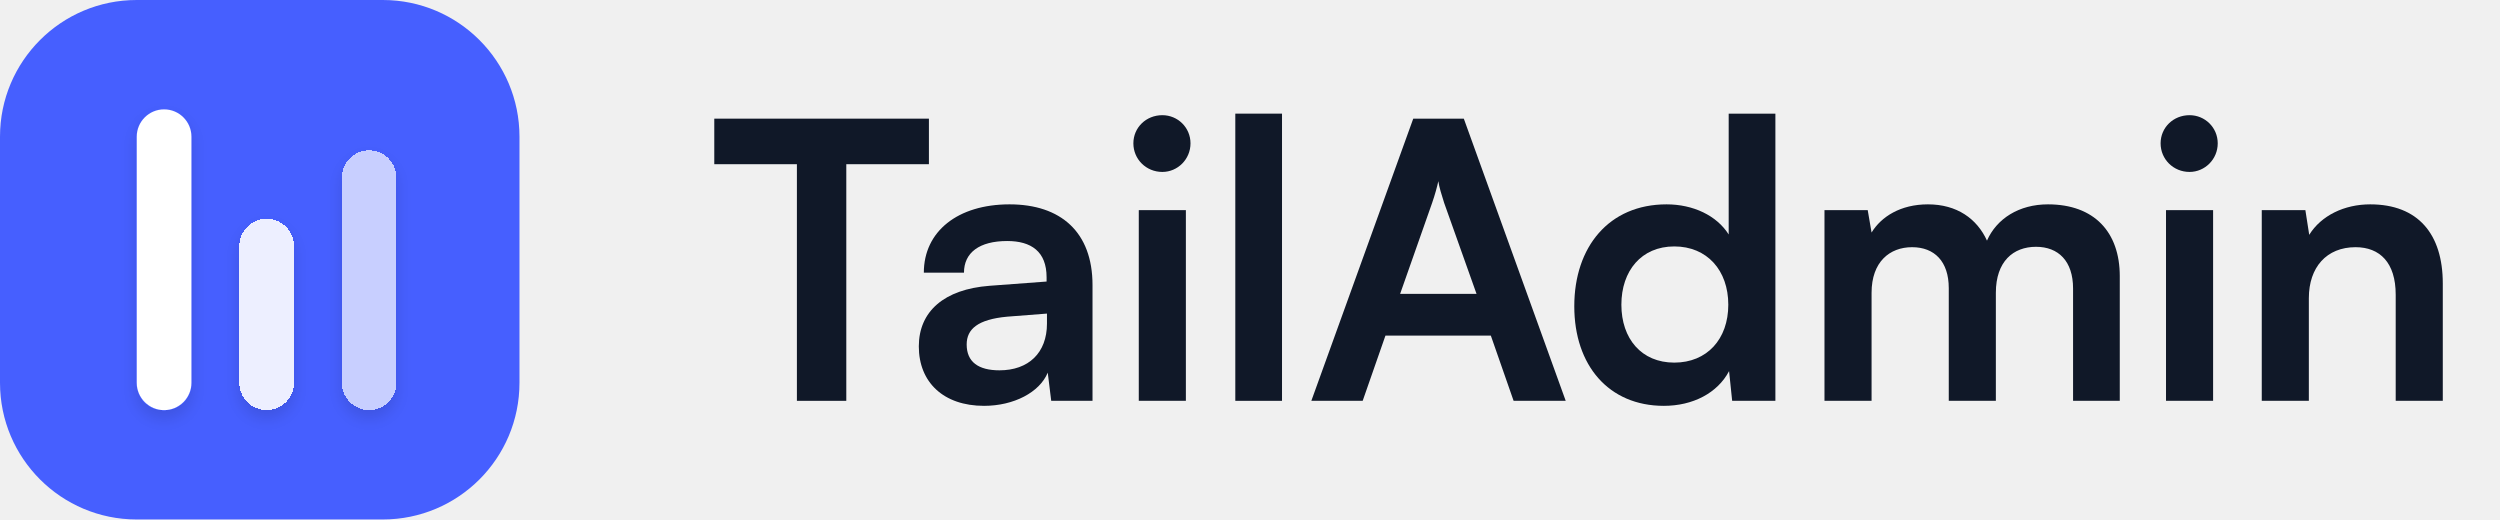
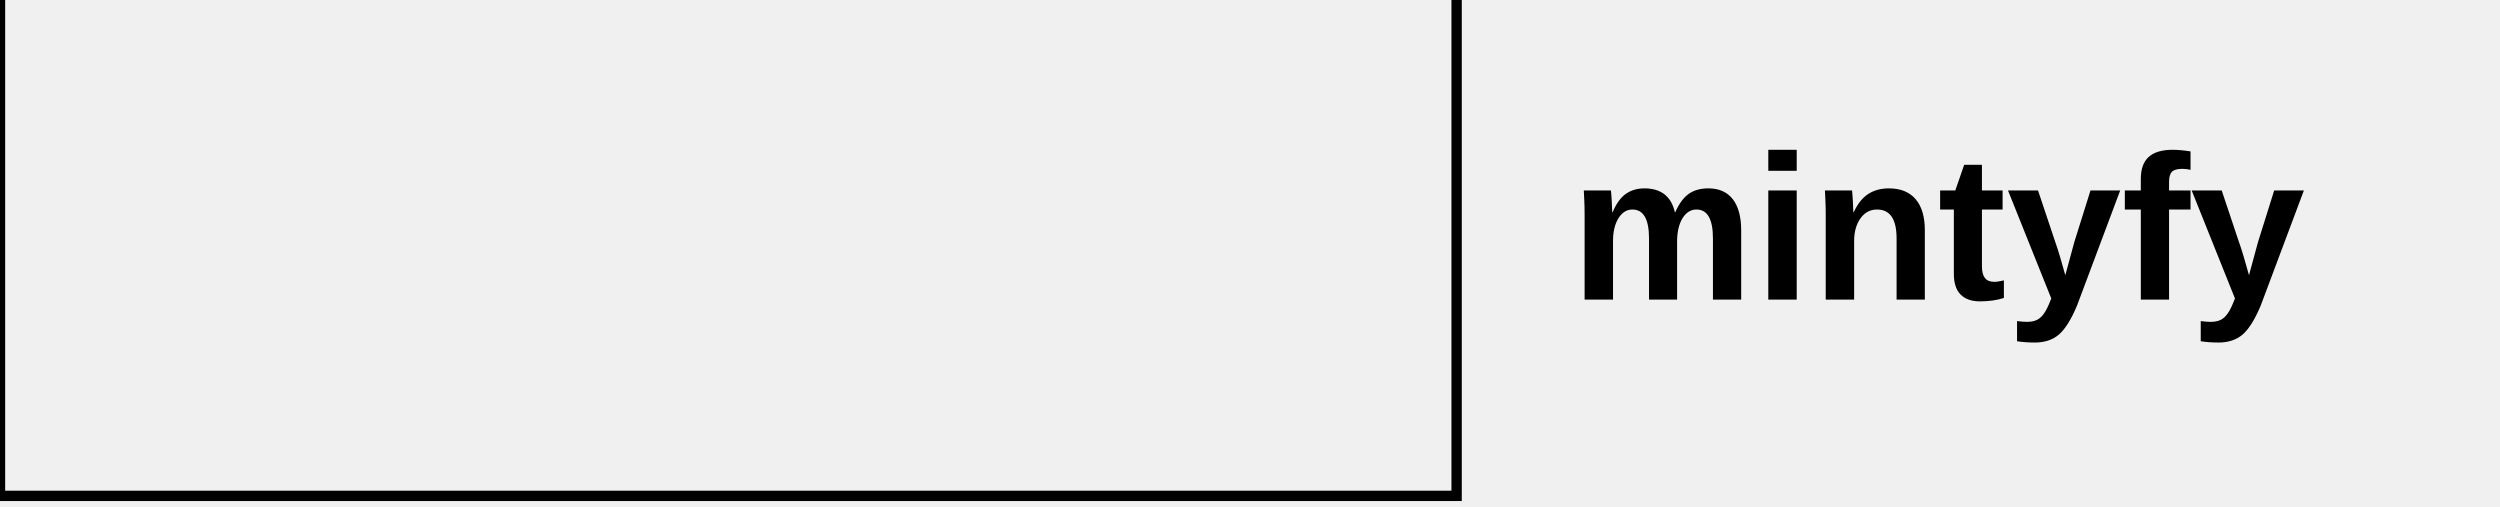
- <svg xmlns="http://www.w3.org/2000/svg" width="154" height="32" viewBox="0 0 154 32" fill="none">
-   <path d="M0 8.421C0 3.77 3.77 0 8.421 0H23.579C28.23 0 32 3.77 32 8.421V23.579C32 28.23 28.23 32 23.579 32H8.421C3.77 32 0 28.23 0 23.579V8.421Z" fill="#465FFF" />
-   <g filter="url(#filter0_d_1624_24907)">
-     <path d="M8.424 8.422C8.424 7.491 9.178 6.737 10.108 6.737V6.737C11.038 6.737 11.792 7.491 11.792 8.422V23.579C11.792 24.51 11.038 25.264 10.108 25.264V25.264C9.178 25.264 8.424 24.51 8.424 23.579V8.422Z" fill="white" />
-   </g>
-   <g filter="url(#filter1_d_1624_24907)">
-     <path d="M14.742 15.157C14.742 14.227 15.496 13.473 16.426 13.473V13.473C17.357 13.473 18.111 14.227 18.111 15.157V23.578C18.111 24.508 17.357 25.262 16.426 25.262V25.262C15.496 25.262 14.742 24.508 14.742 23.578V15.157Z" fill="white" fill-opacity="0.9" shape-rendering="crispEdges" />
-   </g>
-   <g filter="url(#filter2_d_1624_24907)">
-     <path d="M21.055 10.946C21.055 10.016 21.809 9.262 22.739 9.262V9.262C23.669 9.262 24.423 10.016 24.423 10.946V23.578C24.423 24.508 23.669 25.262 22.739 25.262V25.262C21.809 25.262 21.055 24.508 21.055 23.578V10.946Z" fill="white" fill-opacity="0.7" shape-rendering="crispEdges" />
-   </g>
-   <path d="M44 10.115H49.089V24.691H52.132V10.115H57.221V7.309H44V10.115Z" fill="#101828" />
-   <path d="M60.617 25C62.448 25 64.042 24.168 64.541 22.955L64.755 24.691H67.299V17.558C67.299 14.3 65.349 12.588 62.187 12.588C59.001 12.588 56.908 14.252 56.908 16.797H59.381C59.381 15.56 60.332 14.847 62.044 14.847C63.519 14.847 64.47 15.489 64.47 17.082V17.343L60.95 17.605C58.168 17.819 56.599 19.174 56.599 21.338C56.599 23.549 58.121 25 60.617 25ZM61.569 22.812C60.261 22.812 59.547 22.289 59.547 21.219C59.547 20.268 60.237 19.674 62.044 19.507L64.493 19.317V19.935C64.493 21.742 63.352 22.812 61.569 22.812Z" fill="#101828" />
-   <path d="M71.6 10.591C72.551 10.591 73.335 9.806 73.335 8.831C73.335 7.856 72.551 7.095 71.6 7.095C70.601 7.095 69.816 7.856 69.816 8.831C69.816 9.806 70.601 10.591 71.6 10.591ZM70.149 24.691H73.05V12.944H70.149V24.691Z" fill="#101828" />
-   <path d="M78.972 24.691V7H76.095V24.691H78.972Z" fill="#101828" />
-   <path d="M83.941 24.691L85.344 20.672H91.835L93.238 24.691H96.448L90.171 7.309H87.056L80.778 24.691H83.941ZM88.221 12.493C88.387 12.017 88.53 11.494 88.601 11.161C88.649 11.518 88.815 12.041 88.958 12.493L90.955 18.104H86.247L88.221 12.493Z" fill="#101828" />
-   <path d="M102.493 25C104.276 25 105.798 24.215 106.511 22.86L106.701 24.691H109.364V7H106.487V14.443C105.75 13.277 104.3 12.588 102.659 12.588C99.116 12.588 96.976 15.203 96.976 18.865C96.976 22.503 99.092 25 102.493 25ZM103.135 22.337C101.113 22.337 99.877 20.863 99.877 18.77C99.877 16.678 101.113 15.18 103.135 15.18C105.156 15.18 106.463 16.654 106.463 18.77C106.463 20.886 105.156 22.337 103.135 22.337Z" fill="#101828" />
-   <path d="M115.289 24.691V18.033C115.289 16.131 116.406 15.227 117.785 15.227C119.164 15.227 120.044 16.107 120.044 17.748V24.691H122.945V18.033C122.945 16.107 124.015 15.203 125.418 15.203C126.797 15.203 127.701 16.083 127.701 17.771V24.691H130.578V17.011C130.578 14.3 129.008 12.588 126.155 12.588C124.372 12.588 122.993 13.468 122.398 14.823C121.78 13.468 120.543 12.588 118.76 12.588C117.072 12.588 115.883 13.349 115.289 14.324L115.051 12.944H112.388V24.691H115.289Z" fill="#101828" />
-   <path d="M134.876 10.591C135.827 10.591 136.612 9.806 136.612 8.831C136.612 7.856 135.827 7.095 134.876 7.095C133.877 7.095 133.093 7.856 133.093 8.831C133.093 9.806 133.877 10.591 134.876 10.591ZM133.426 24.691H136.327V12.944H133.426V24.691Z" fill="#101828" />
-   <path d="M142.225 24.691V18.366C142.225 16.464 143.318 15.227 145.102 15.227C146.6 15.227 147.575 16.178 147.575 18.152V24.691H150.476V17.462C150.476 14.419 148.954 12.588 146.005 12.588C144.412 12.588 142.985 13.277 142.248 14.466L142.011 12.944H139.324V24.691H142.225Z" fill="#101828" />
-   <defs>
-     <filter id="filter0_d_1624_24907" x="7.424" y="6.237" width="5.368" height="20.526" filterUnits="userSpaceOnUse" color-interpolation-filters="sRGB">
-       <feFlood flood-opacity="0" result="BackgroundImageFix" />
-       <feColorMatrix in="SourceAlpha" type="matrix" values="0 0 0 0 0 0 0 0 0 0 0 0 0 0 0 0 0 0 127 0" result="hardAlpha" />
-       <feOffset dy="0.5" />
-       <feGaussianBlur stdDeviation="0.5" />
-       <feComposite in2="hardAlpha" operator="out" />
-       <feColorMatrix type="matrix" values="0 0 0 0 0 0 0 0 0 0 0 0 0 0 0 0 0 0 0.12 0" />
-       <feBlend mode="normal" in2="BackgroundImageFix" result="effect1_dropShadow_1624_24907" />
-       <feBlend mode="normal" in="SourceGraphic" in2="effect1_dropShadow_1624_24907" result="shape" />
-     </filter>
-     <filter id="filter1_d_1624_24907" x="13.742" y="12.973" width="5.368" height="13.79" filterUnits="userSpaceOnUse" color-interpolation-filters="sRGB">
-       <feFlood flood-opacity="0" result="BackgroundImageFix" />
-       <feColorMatrix in="SourceAlpha" type="matrix" values="0 0 0 0 0 0 0 0 0 0 0 0 0 0 0 0 0 0 127 0" result="hardAlpha" />
-       <feOffset dy="0.5" />
-       <feGaussianBlur stdDeviation="0.5" />
-       <feComposite in2="hardAlpha" operator="out" />
-       <feColorMatrix type="matrix" values="0 0 0 0 0 0 0 0 0 0 0 0 0 0 0 0 0 0 0.12 0" />
-       <feBlend mode="normal" in2="BackgroundImageFix" result="effect1_dropShadow_1624_24907" />
-       <feBlend mode="normal" in="SourceGraphic" in2="effect1_dropShadow_1624_24907" result="shape" />
-     </filter>
-     <filter id="filter2_d_1624_24907" x="20.055" y="8.762" width="5.368" height="18" filterUnits="userSpaceOnUse" color-interpolation-filters="sRGB">
-       <feFlood flood-opacity="0" result="BackgroundImageFix" />
-       <feColorMatrix in="SourceAlpha" type="matrix" values="0 0 0 0 0 0 0 0 0 0 0 0 0 0 0 0 0 0 127 0" result="hardAlpha" />
-       <feOffset dy="0.5" />
-       <feGaussianBlur stdDeviation="0.5" />
-       <feComposite in2="hardAlpha" operator="out" />
-       <feColorMatrix type="matrix" values="0 0 0 0 0 0 0 0 0 0 0 0 0 0 0 0 0 0 0.12 0" />
-       <feBlend mode="normal" in2="BackgroundImageFix" result="effect1_dropShadow_1624_24907" />
-       <feBlend mode="normal" in="SourceGraphic" in2="effect1_dropShadow_1624_24907" result="shape" />
-     </filter>
-   </defs>
+ <svg xmlns="http://www.w3.org/2000/svg" baseProfile="tiny" height="49" version="1.2" width="242">
+   <defs />
+   <polyline fill="none" points="0,0 0,48 141,48 141,0" stroke="black" stroke-width="1" />
+   <text fill="black" font-family="Arial" font-size="20px" font-weight="bold" x="152" y="29">mintyfy</text>
</svg>
